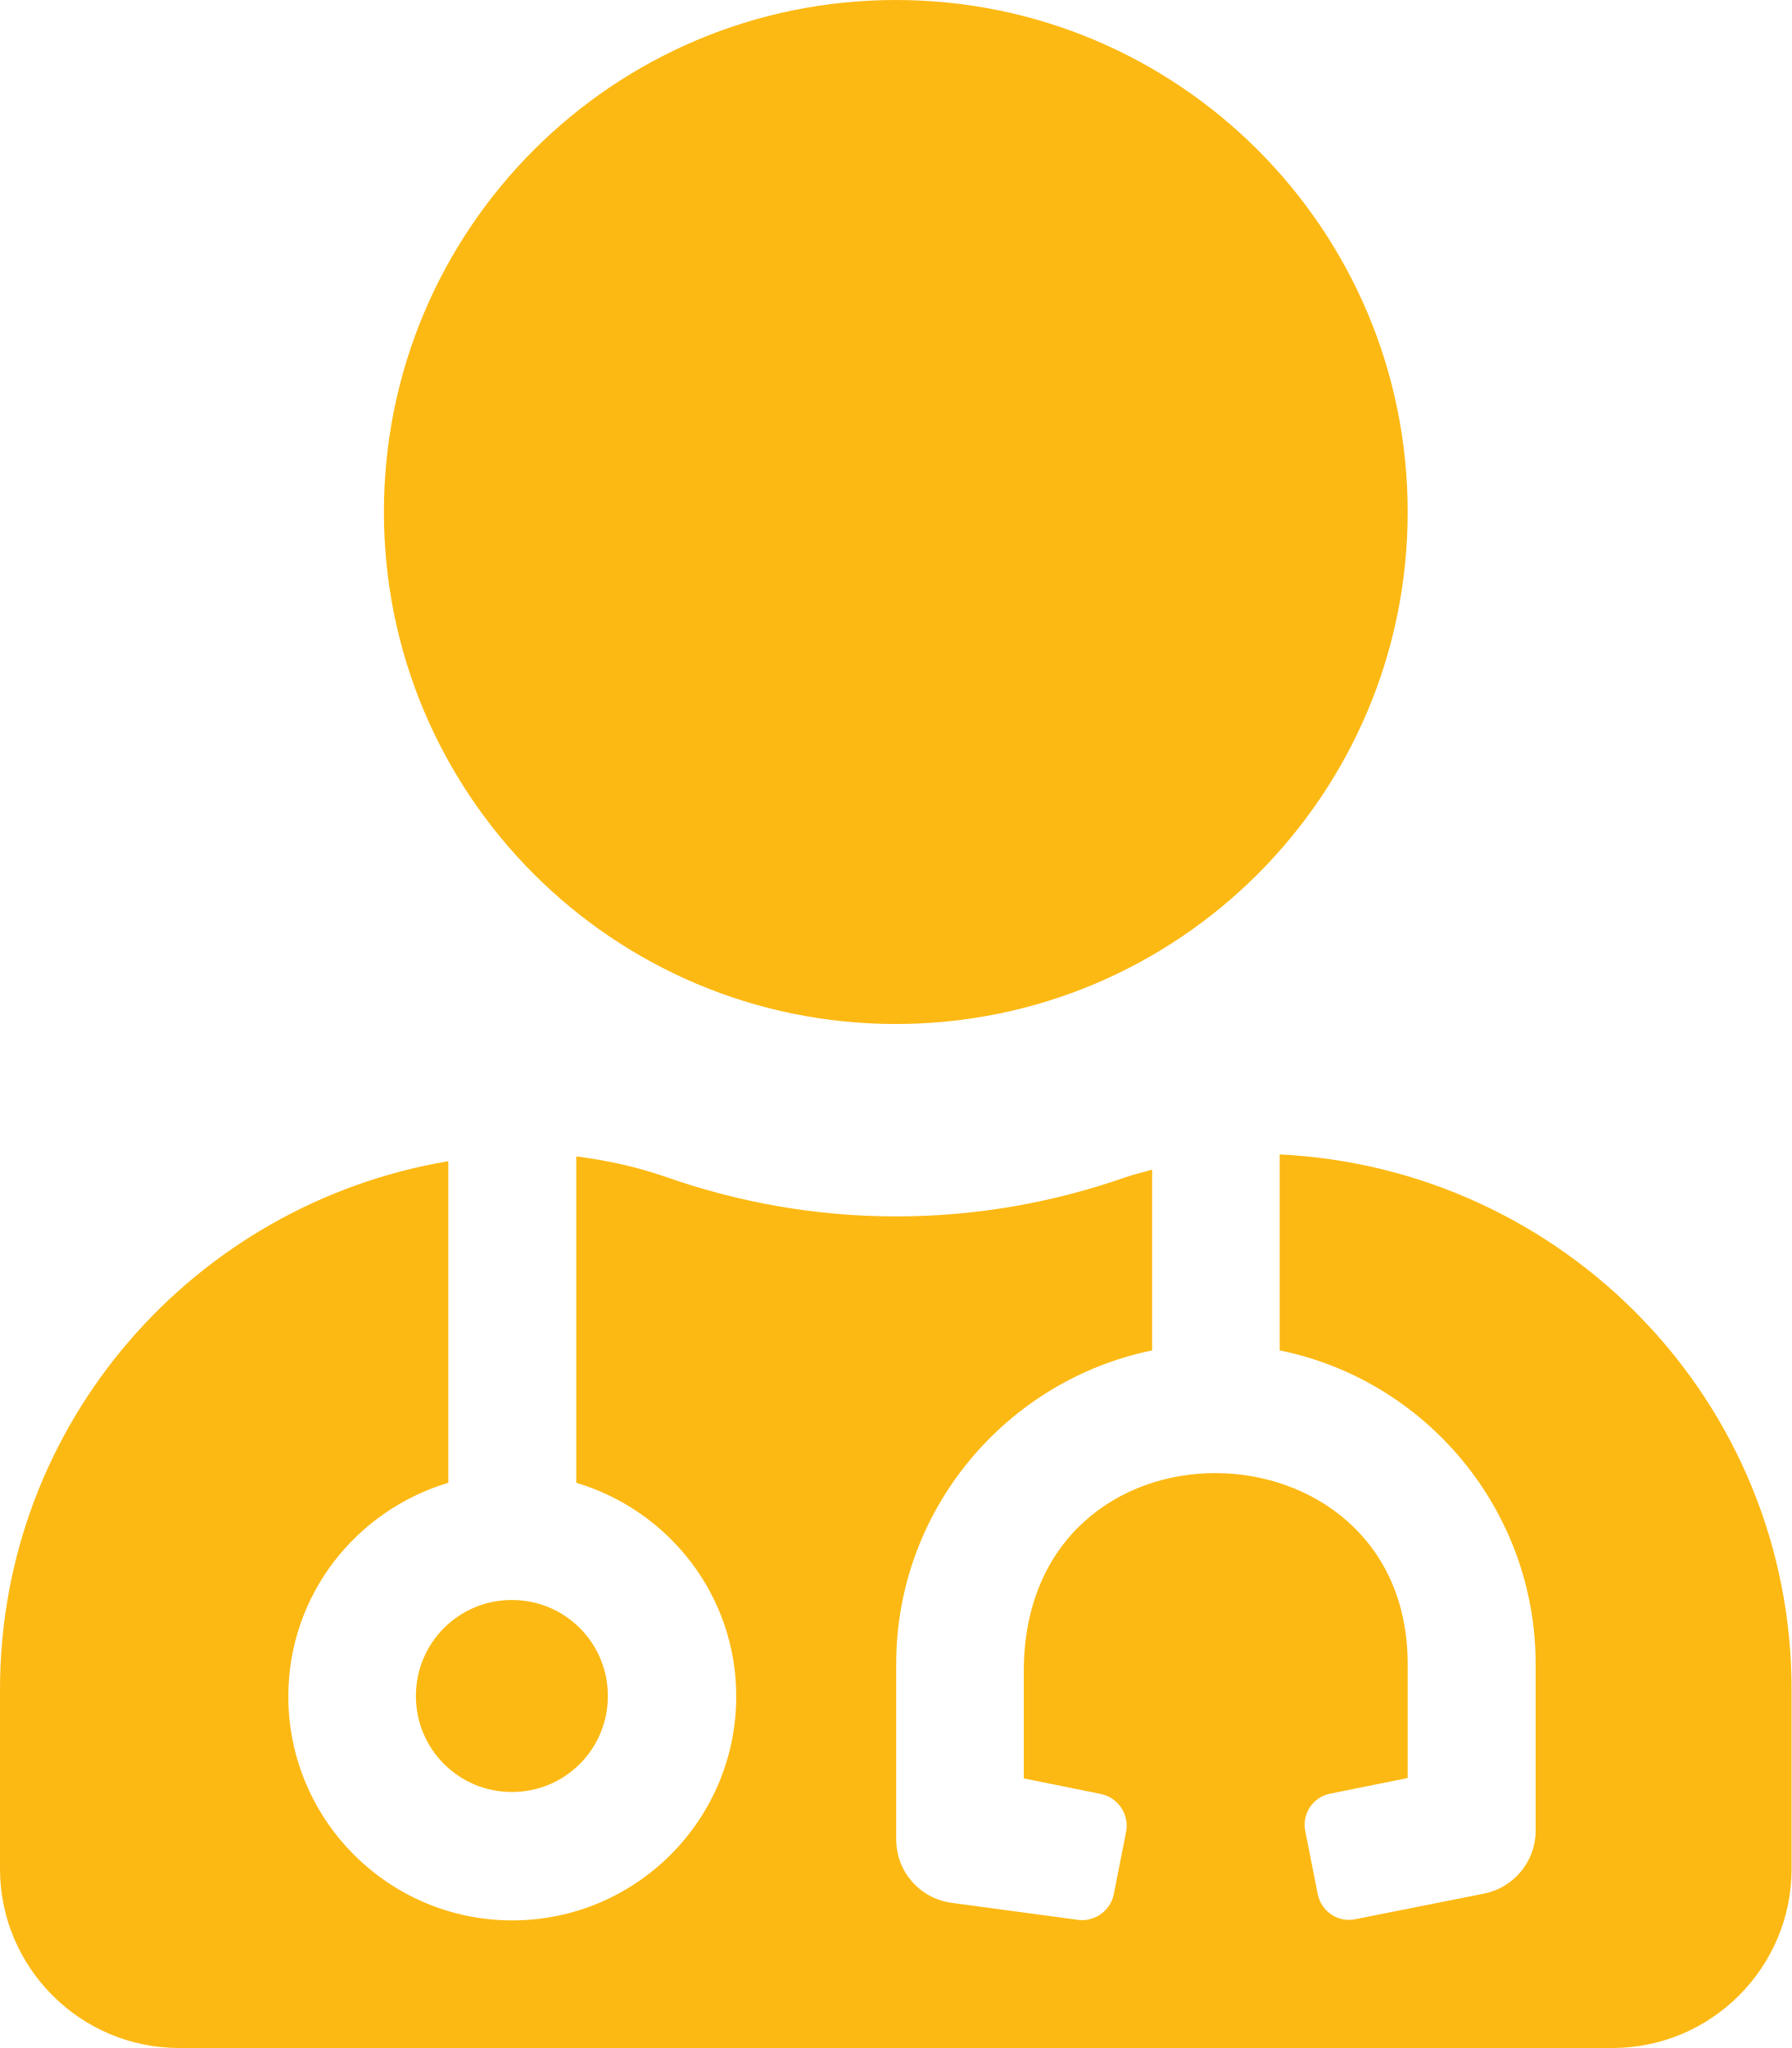
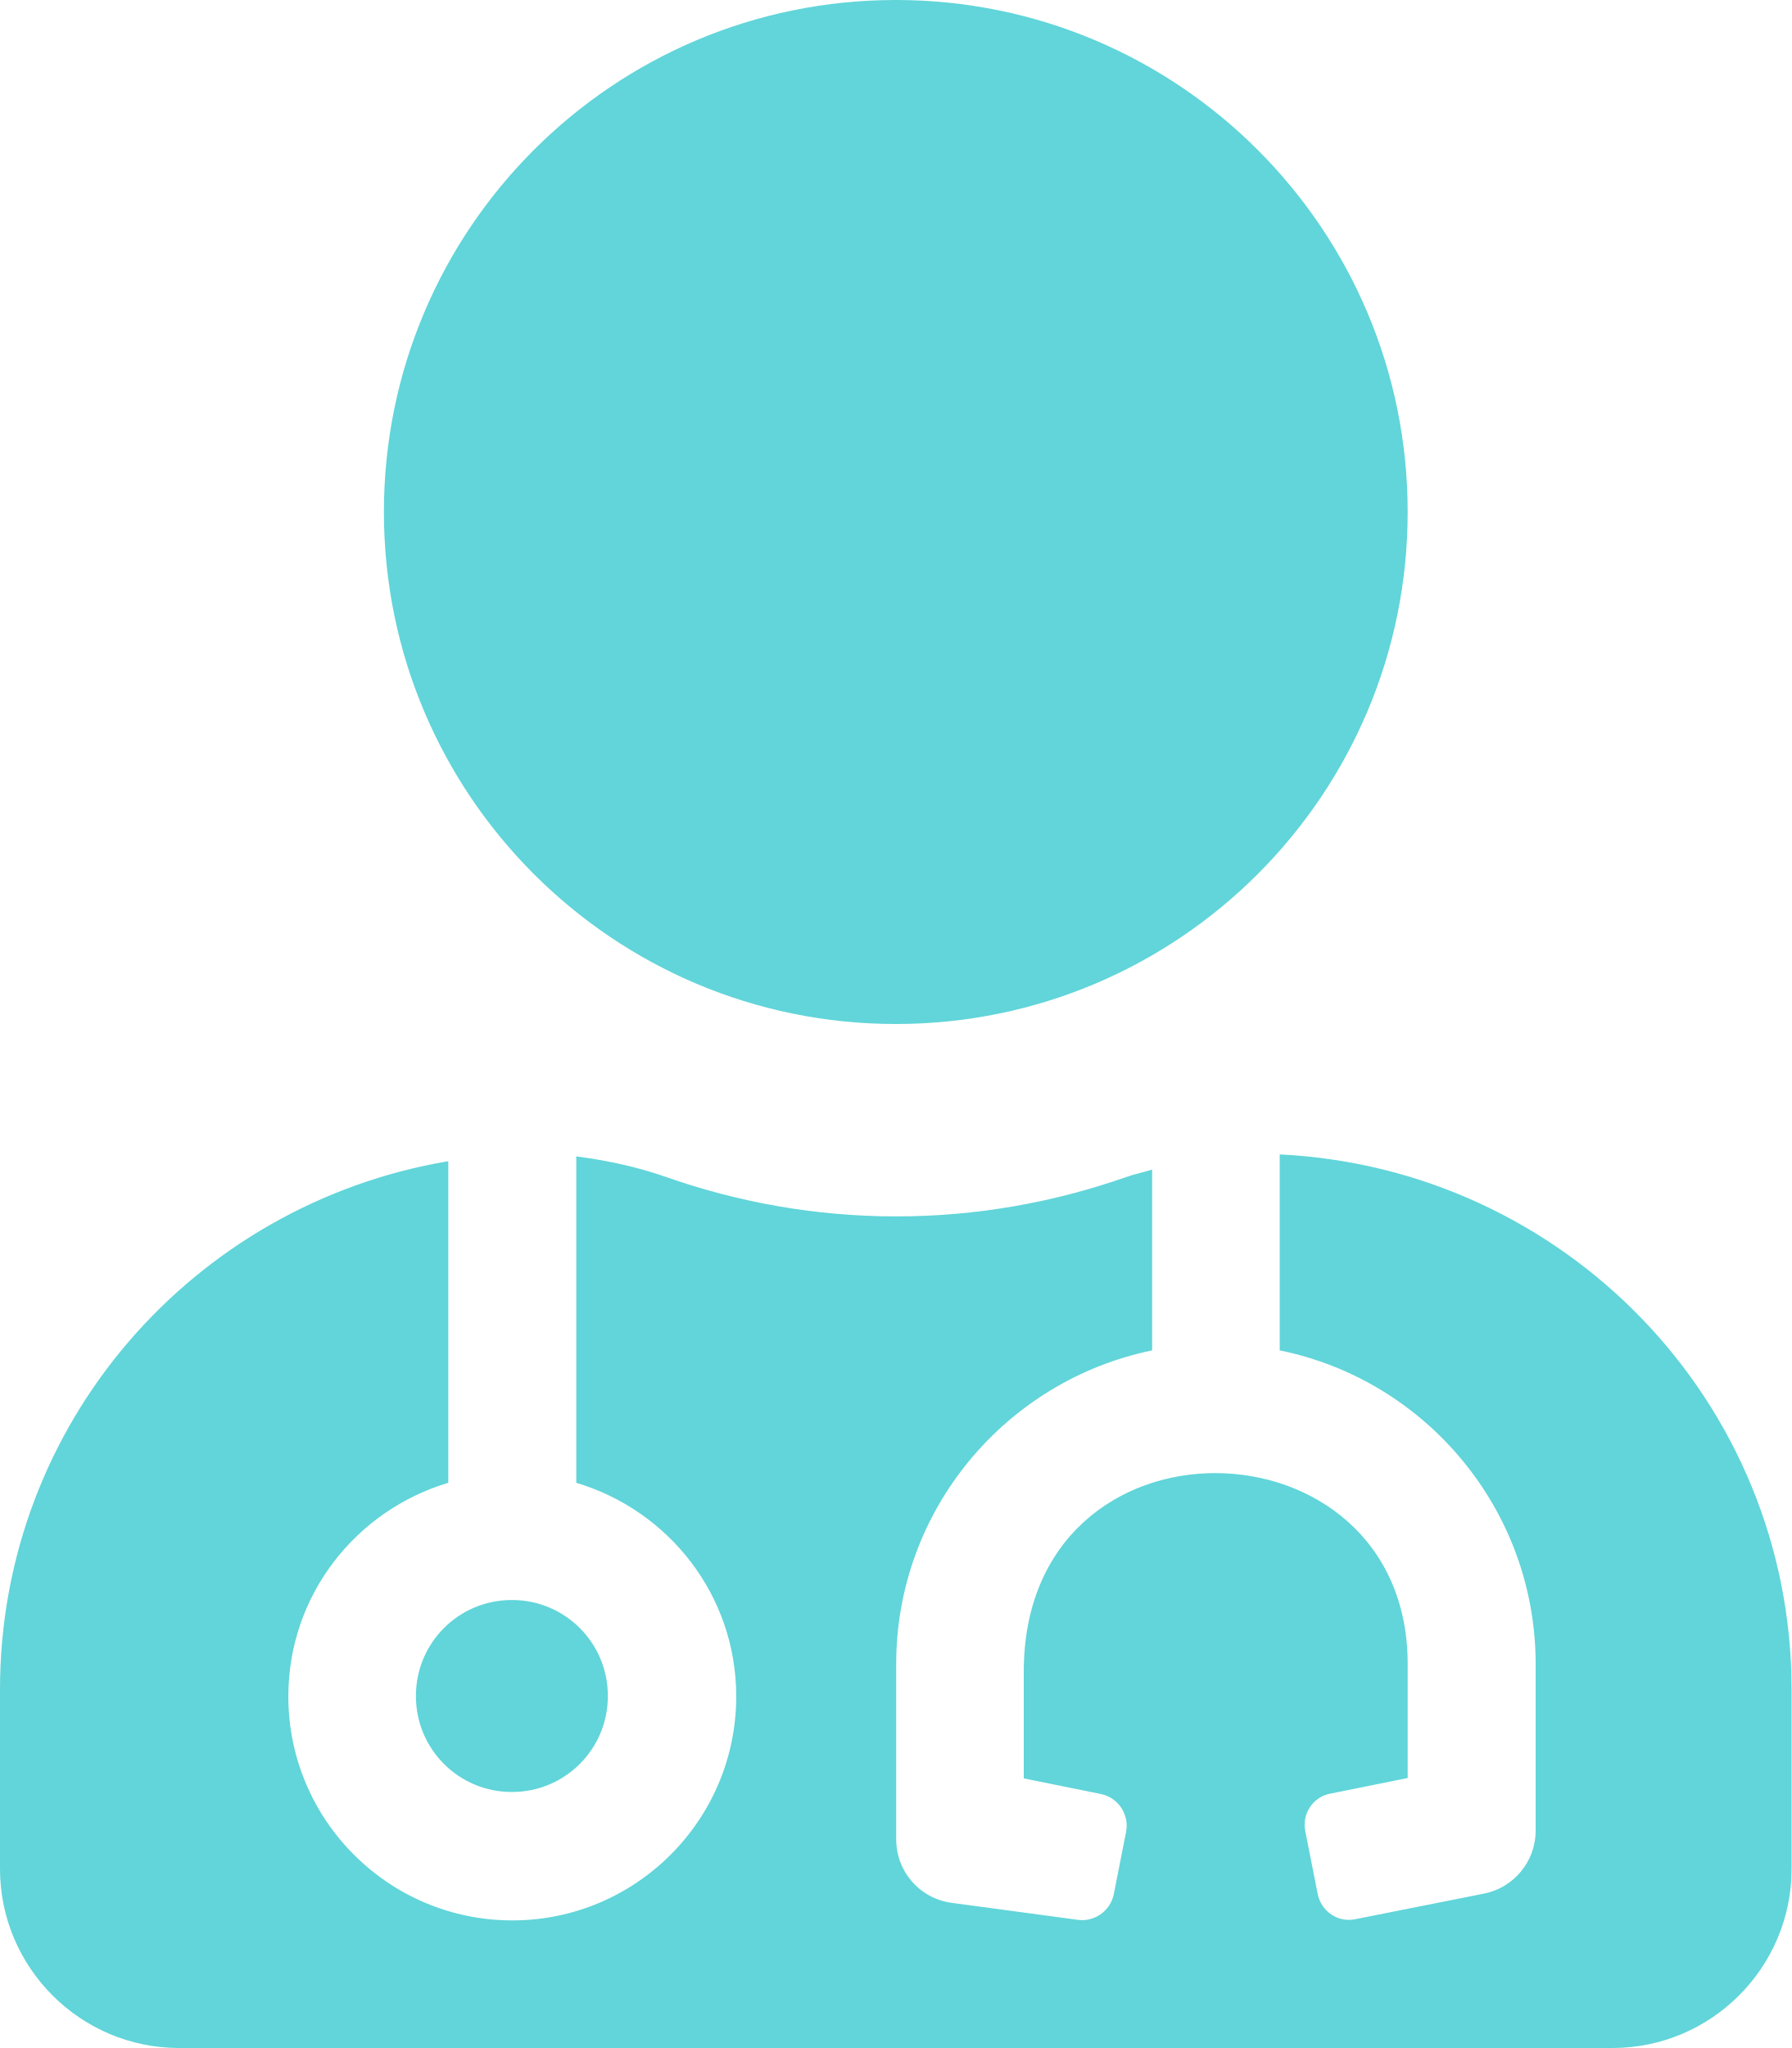
<svg xmlns="http://www.w3.org/2000/svg" viewBox="0 0 448 512">
-   <path fill="#FDB913" d="M224 256c70.7 0 128-57.3 128-128S294.7 0 224 0 96 57.3 96 128s57.3 128 128 128zM104 424c0 13.3 10.7 24 24 24s24-10.7 24-24-10.7-24-24-24-24 10.7-24 24zm216-135.4v49c36.5 7.4 64 39.8 64 78.4v41.7c0 7.6-5.4 14.2-12.9 15.7l-32.2 6.4c-4.3 .9-8.5-1.9-9.4-6.3l-3.1-15.7c-.9-4.3 1.9-8.6 6.3-9.4l19.3-3.9V416c0-62.8-96-65.1-96 1.9v26.7l19.3 3.9c4.3 .9 7.1 5.1 6.3 9.4l-3.1 15.7c-.9 4.3-5.1 7.1-9.4 6.3l-31.2-4.2c-7.9-1.1-13.8-7.8-13.8-15.9V416c0-38.6 27.5-70.9 64-78.4v-45.2c-2.2 .7-4.4 1.1-6.6 1.9-18 6.3-37.3 9.8-57.4 9.8s-39.4-3.5-57.4-9.8c-7.4-2.6-14.9-4.2-22.6-5.2v81.6c23.1 6.9 40 28.1 40 53.4 0 30.9-25.1 56-56 56s-56-25.1-56-56c0-25.3 16.9-46.5 40-53.4v-80.4C48.5 301 0 355.8 0 422.4v44.8C0 491.9 20.1 512 44.8 512h358.4c24.7 0 44.8-20.1 44.8-44.8v-44.8c0-72-56.8-130.3-128-133.8z" />
+   <path fill="#61d5d9" d="M224 256c70.7 0 128-57.3 128-128S294.7 0 224 0 96 57.3 96 128s57.3 128 128 128zM104 424c0 13.3 10.7 24 24 24s24-10.7 24-24-10.7-24-24-24-24 10.7-24 24zm216-135.4v49c36.5 7.4 64 39.8 64 78.4v41.7c0 7.6-5.4 14.2-12.9 15.7l-32.2 6.4c-4.3 .9-8.5-1.9-9.4-6.3l-3.1-15.7c-.9-4.3 1.9-8.6 6.3-9.4l19.3-3.9V416c0-62.8-96-65.1-96 1.9v26.7l19.3 3.9c4.3 .9 7.1 5.1 6.3 9.4l-3.1 15.7c-.9 4.3-5.1 7.1-9.4 6.3l-31.2-4.2c-7.9-1.1-13.8-7.8-13.8-15.9V416c0-38.6 27.5-70.9 64-78.4v-45.2c-2.2 .7-4.4 1.1-6.6 1.9-18 6.3-37.3 9.8-57.4 9.8s-39.4-3.5-57.4-9.8c-7.4-2.6-14.9-4.2-22.6-5.2v81.6c23.1 6.9 40 28.1 40 53.4 0 30.9-25.1 56-56 56s-56-25.1-56-56c0-25.3 16.9-46.5 40-53.4v-80.4C48.5 301 0 355.8 0 422.4v44.8C0 491.9 20.1 512 44.8 512h358.4c24.7 0 44.8-20.1 44.8-44.8v-44.8c0-72-56.8-130.3-128-133.8z" />
</svg>
